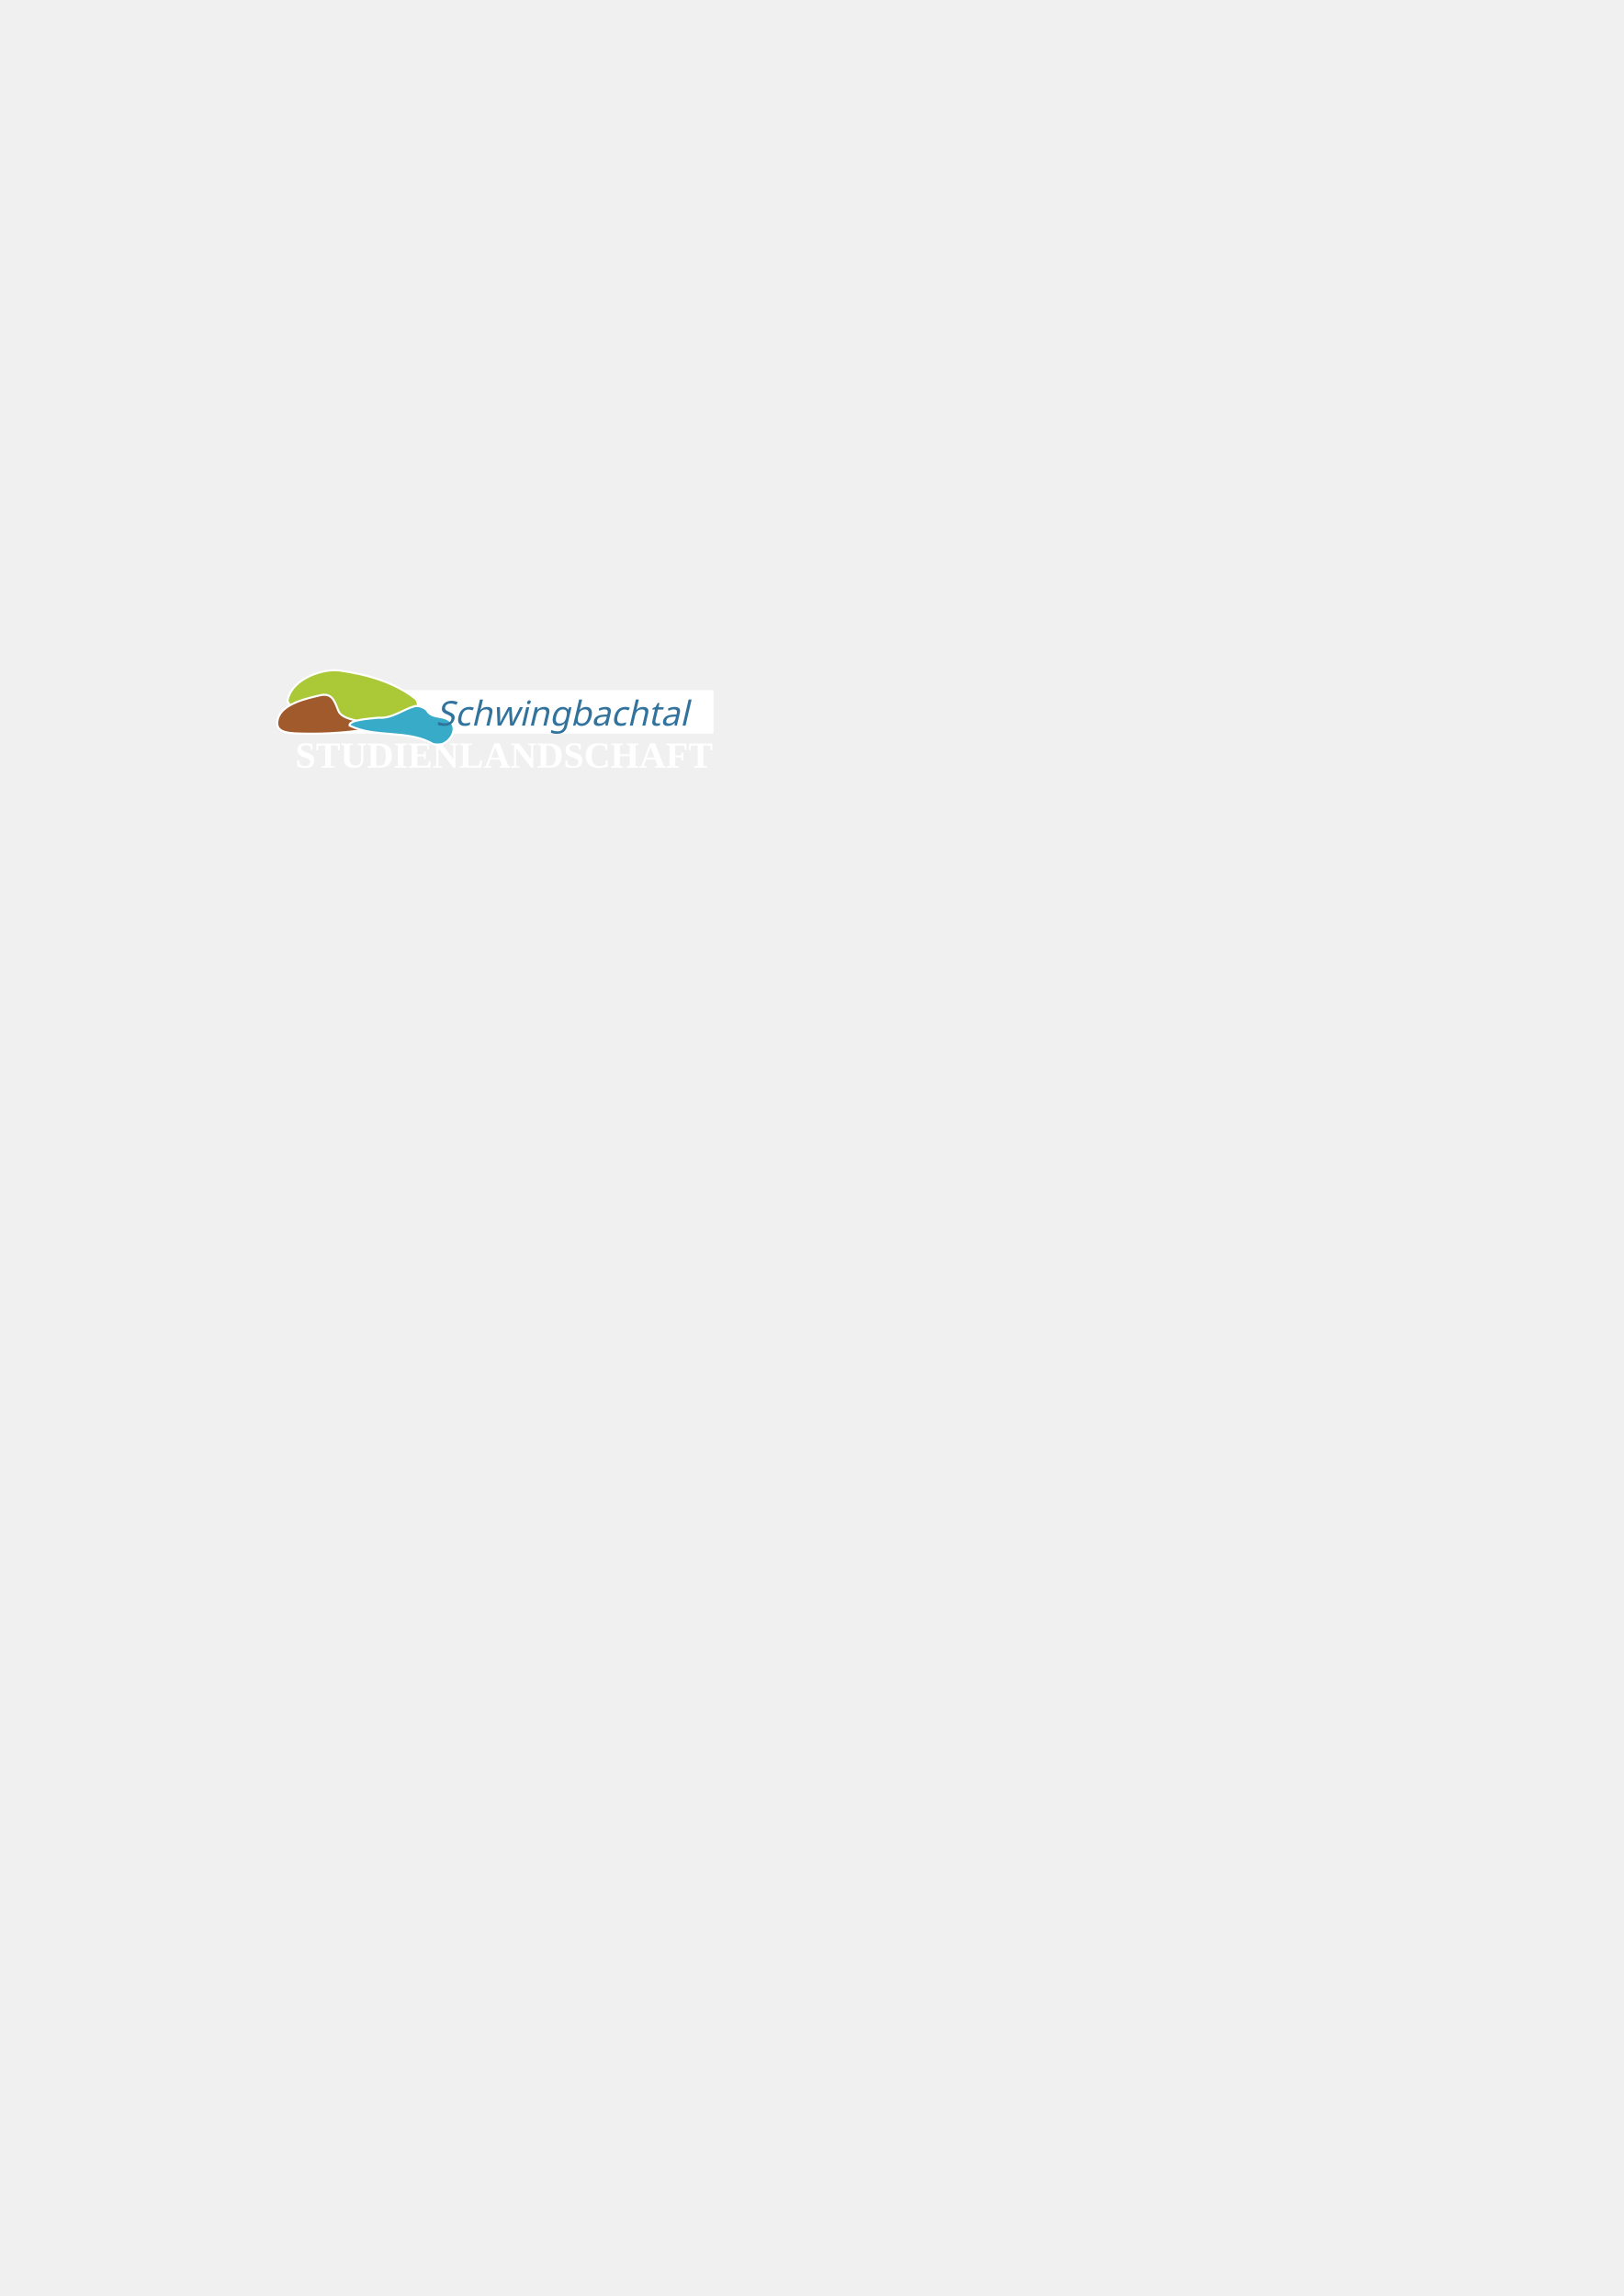
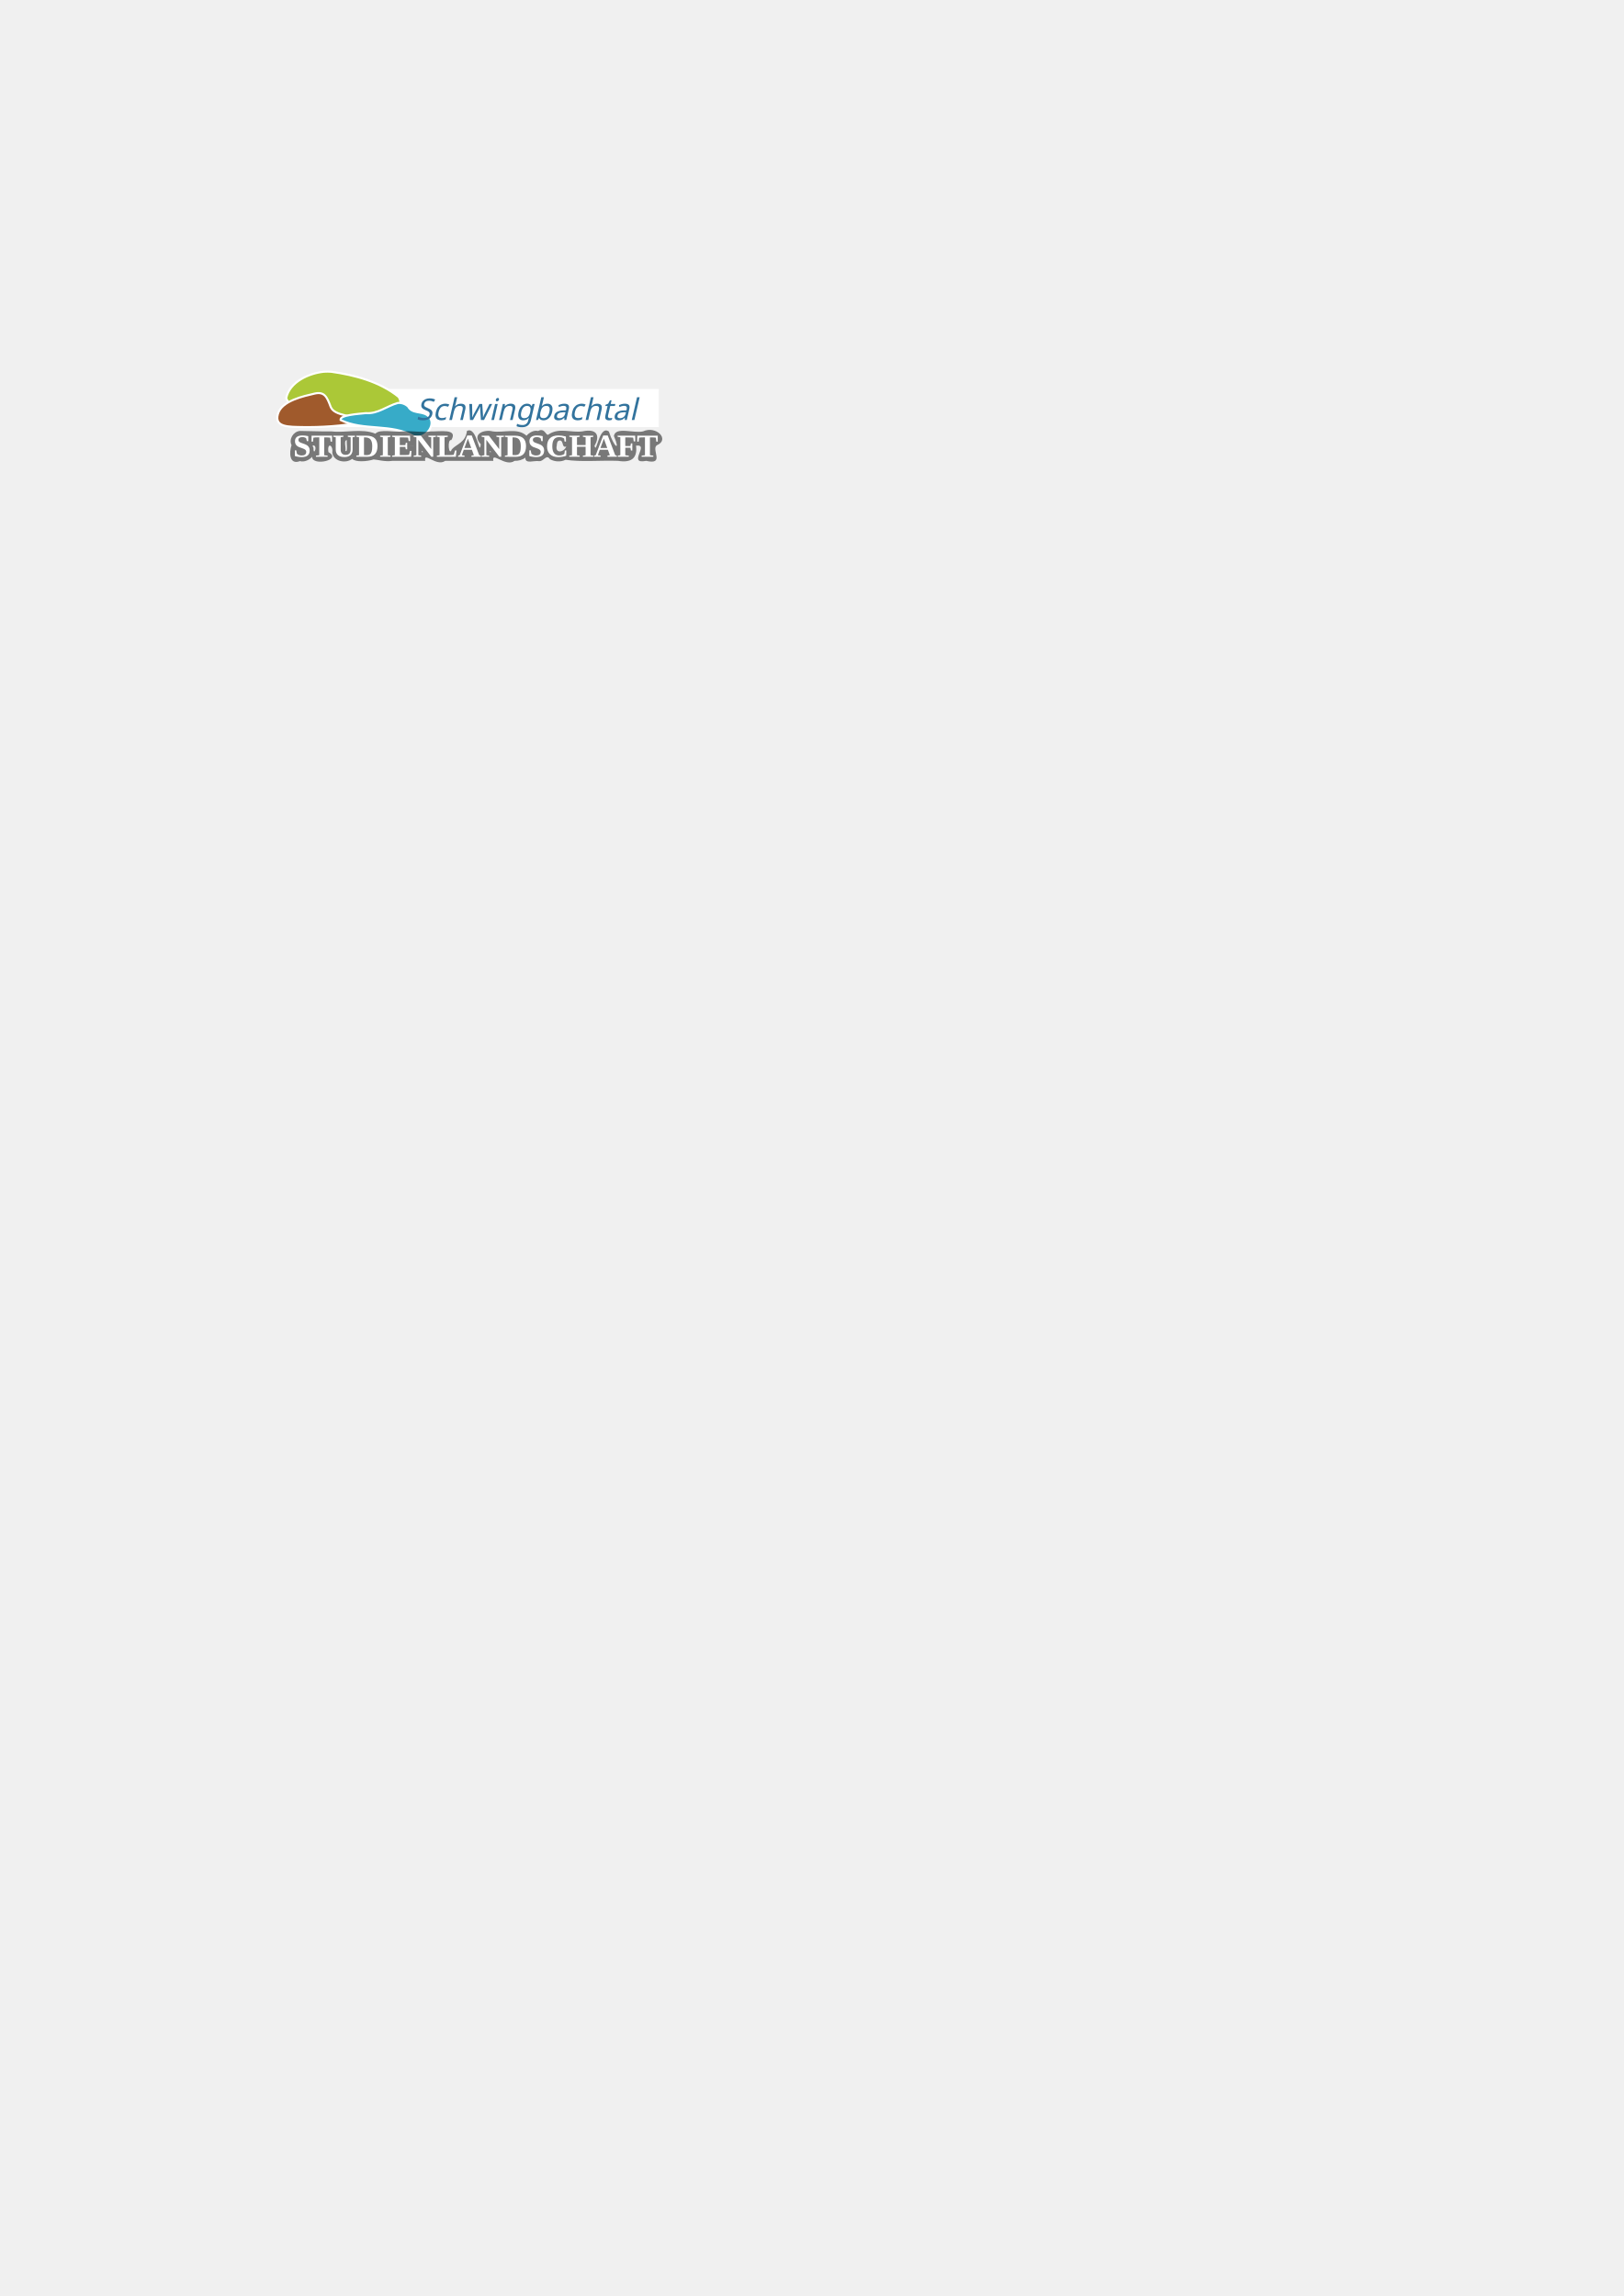
<svg xmlns="http://www.w3.org/2000/svg" width="210mm" height="297mm" id="svg2" version="1.1">
-   <defs id="defs4" />
+   <defs id="defs4">
+     <filter id="filter3771" x="-0.013" width="1.025" y="-0.206" height="1.412">
+       <feGaussianBlur stdDeviation="2.57" id="feGaussianBlur3773" />
+     </filter>
+     <filter id="filter3826" x="-0.006" width="1.013" y="-0.103" height="1.207">
+       <feGaussianBlur stdDeviation="1.289" id="feGaussianBlur3828" />
+     </filter>
+   </defs>
  <g id="layer1">
-     <rect style="fill:#ffffff;fill-opacity:1;stroke:#ffffff;stroke-width:0.5;stroke-linecap:butt;stroke-miterlimit:4;stroke-opacity:1;stroke-dasharray:none;stroke-dashoffset:0" id="rect3788" width="204.051" height="20.708" x="144.452" y="337.679" />
-     <g id="g3806" transform="matrix(1.312502,0,0,1.320868,-55.56192,-111.0486)">
-       <path id="path3002" d="m 165.562,332.188 c -6.456,0.623 -14.697,4.24 -16.188,11.156 1.452,4.855 7.795,1.339 10.562,-0.281 2.758,-0.362 7.108,0.064 6.312,3.719 5.331,6.36 15.377,5.407 22.781,3.844 3.566,-0.553 11.347,-2.874 8.25,-7.75 -8.015,-6.432 -18.602,-9.236 -28.656,-10.656 -1.018,-0.101 -2.042,-0.072 -3.062,-0.031 z" style="fill:#abc837;stroke:#ffffff;stroke-width:0.759px;stroke-linecap:butt;stroke-linejoin:miter;stroke-opacity:1" />
-       <path id="path3004" d="m 161.375,341.469 c -4.329,1.036 -13.898,2.918 -15.531,8.594 -1.634,5.675 4.514,5.453 10.781,5.562 6.267,0.11 17.552,-0.307 26.062,-2.375 -4.393,-2.692 -12.866,-2.15 -14.393,-6.219 -1.527,-4.069 -2.591,-6.599 -6.92,-5.562 z" style="fill:#a05a2c;stroke:#ffffff;stroke-width:0.759px;stroke-linecap:butt;stroke-linejoin:miter;stroke-opacity:1" />
-       <path id="path3006" d="m 196.844,345.438 c -4.572,1.273 -8.495,4.698 -13.562,4.281 -3.23,0.35 -11.085,0.779 -10.774,2.906 9.76,4.754 21.72,1.36 31.211,6.875 4.959,1.808 10.571,-5.715 5.656,-8.969 -2.64,-1.726 -6.362,-0.487 -8.094,-3.625 -1.202,-1.071 -2.818,-1.681 -4.438,-1.469 z" style="fill:#37abc8;stroke:#ffffff;stroke-width:0.759px;stroke-linecap:butt;stroke-linejoin:miter;stroke-opacity:1" />
+     <rect style="fill:#ffffff;fill-opacity:1;stroke:#ffffff;stroke-width:0.5;stroke-linecap:butt;stroke-miterlimit:4;stroke-opacity:1;stroke-dasharray:none;stroke-dashoffset:0" id="rect3788" width="178.424" height="18.107" x="143.373" y="190.429" />
+     <g id="g3806" transform="matrix(1.147667,0,0,1.154982,-31.5217,-201.9434)">
+       <path id="path3002" d="m 165.562,332.188 c -6.456,0.623 -14.697,4.24 -16.188,11.156 1.452,4.855 7.795,1.339 10.562,-0.281 2.758,-0.362 7.108,0.064 6.312,3.719 5.331,6.36 15.377,5.407 22.781,3.844 3.566,-0.553 11.347,-2.874 8.25,-7.75 -8.015,-6.432 -18.602,-9.236 -28.656,-10.656 -1.018,-0.101 -2.042,-0.072 -3.062,-0.031 z" style="fill:#abc837;stroke:#ffffff;stroke-width:0.869px;stroke-linecap:butt;stroke-linejoin:miter;stroke-opacity:1" />
+       <path id="path3004" d="m 161.375,341.469 c -4.329,1.036 -13.898,2.918 -15.531,8.594 -1.634,5.675 4.514,5.453 10.781,5.562 6.267,0.11 17.552,-0.307 26.062,-2.375 -4.393,-2.692 -12.866,-2.15 -14.393,-6.219 -1.527,-4.069 -2.591,-6.599 -6.92,-5.562 z" style="fill:#a05a2c;stroke:#ffffff;stroke-width:0.869px;stroke-linecap:butt;stroke-linejoin:miter;stroke-opacity:1" />
+       <path id="path3006" d="m 196.844,345.438 c -4.572,1.273 -8.495,4.698 -13.562,4.281 -3.23,0.35 -11.085,0.779 -10.774,2.906 9.76,4.754 21.72,1.36 31.211,6.875 4.959,1.808 10.571,-5.715 5.656,-8.969 -2.64,-1.726 -6.362,-0.487 -8.094,-3.625 -1.202,-1.071 -2.818,-1.681 -4.438,-1.469 z" style="fill:#37abc8;stroke:#ffffff;stroke-width:0.869px;stroke-linecap:butt;stroke-linejoin:miter;stroke-opacity:1" />
    </g>
-     <text xml:space="preserve" style="font-size:16.745px;font-style:normal;font-variant:normal;font-weight:normal;font-stretch:normal;text-align:justify;line-height:125%;letter-spacing:0px;word-spacing:0px;writing-mode:lr-tb;text-anchor:start;fill:#32739d;fill-opacity:1;stroke:none;font-family:Segoe Print;-inkscape-font-specification:Segoe Print" x="295.248" y="354.744" id="text2996" transform="matrix(1,0,-0.2318403,1,0,0)">
-       <tspan id="tspan2998" x="295.248" y="354.744">Schwingbachtal</tspan>
+     <text xml:space="preserve" style="font-size:14.642px;font-style:normal;font-variant:normal;font-weight:normal;font-stretch:normal;text-align:justify;line-height:125%;letter-spacing:0px;word-spacing:0px;writing-mode:lr-tb;text-anchor:start;fill:#32739d;fill-opacity:1;stroke:none;font-family:Segoe Print;-inkscape-font-specification:Segoe Print" x="250.924" y="205.351" id="text2996" transform="matrix(1,0,-0.2318403,1,0,0)">
+       <tspan id="tspan2998" x="250.924" y="205.351">Schwingbachtal</tspan>
    </text>
-     <text xml:space="preserve" style="font-size:18.006px;font-style:normal;font-variant:normal;font-weight:bold;font-stretch:normal;text-align:justify;line-height:125%;letter-spacing:0px;word-spacing:0px;writing-mode:lr-tb;text-anchor:start;fill:#ffffff;fill-opacity:1;stroke:none;font-family:Times New Roman;-inkscape-font-specification:'Times New Roman, Bold'" x="144.355" y="375.294" id="text3008">
-       <tspan id="tspan3010" x="144.355" y="375.294">STUDIENLANDSCHAFT</tspan>
+     <path style="font-size:15.744px;font-style:normal;font-variant:normal;font-weight:bold;font-stretch:normal;text-align:justify;line-height:125%;letter-spacing:0px;word-spacing:0px;writing-mode:lr-tb;text-anchor:start;fill:#000000;fill-opacity:1;stroke:none;font-family:Times New Roman;-inkscape-font-specification:'Times New Roman, Bold';opacity:0.5" d="m 146.656,210.688 c -3.221,0.221 -5.596,3.984 -4.125,6.938 -1.239,3.534 -1.178,9.833 4.094,7.812 2.2,0.7 4.898,-0.794 5.938,-2.125 0.019,4.854 14.972,1.499 7.969,-2.281 -0.706,-5.079 2.498,-3.385 1.875,0.25 0.606,4.355 6.601,5.516 9.75,3.062 1.745,1.704 7.216,1.318 10.469,0.281 1.674,0.047 5.547,1.26 9.125,0.688 5.375,0 10.75,0 16.125,0 -0.969,-4.872 5.419,3.065 9.75,0 7.844,0 15.688,0 23.531,0 -0.976,-4.902 5.944,3.235 10.375,0 1.866,0.046 3.792,-0.423 5.281,-1.594 -0.168,3.34 4.275,1.289 6.781,1.75 2.406,0.054 3.414,-3.606 5.25,-0.969 2.289,1.288 5.268,1.46 7.625,0.281 7.531,1.188 17.229,0.208 25.625,0.531 6.465,1.049 9.591,-1.242 8.812,-7.438 6.94,-0.954 -4.538,9.343 4.969,7.438 9.283,2.162 2.388,-5.571 5.156,-7.594 6.61,-2.778 -0.195,-9.797 -6.719,-6.812 -4.424,1.076 -13.516,-2.516 -14.219,2.281 3.324,7.617 0.116,5.808 -2.471,-2.225 -4.846,-3.413 -6.048,11.852 -6.998,6.944 2.776,-4.7 1.357,-8.617 -5.969,-7 -5.598,0.733 -11.099,-1.918 -16.25,1.312 -1.607,1.669 -1.737,-3.446 -5.375,-1.5 -2.202,-0.604 -4.548,1.012 -5.656,2.312 -4.434,-4.047 -11.2,-1.324 -16.594,-2.125 -3.762,-1.065 -10.572,1.098 -5.781,6.281 -0.692,6.649 -1.745,-9.1 -6.75,-6.5 -0.675,5.692 -4.997,6.343 -7.375,8.969 -1.536,4.031 -2.374,-5.244 -0.281,-4.469 3.542,-5.923 -5.742,-4.077 -9.969,-4.281 -3.886,0.715 -8.145,-0.353 -13.438,0 -4.247,0.647 -11.496,-1.364 -13.688,1.125 -6.641,-2.726 -14.454,-0.297 -21.5,-1.125 -5.458,0.11 -10.324,-0.204 -15.344,-0.219 z m 22.906,4.5 c -0.319,0.686 0.697,6.473 -0.75,5.219 0.494,-1.341 -1.009,-5.222 0.75,-5.219 z m 104,0.156 c 2.144,-0.074 0.882,3.887 3.25,2.938 -1.1,2.924 -5.629,3.664 -4.656,-0.469 0.054,-0.987 0.191,-2.337 1.406,-2.469 z m -120.656,2.375 c 2.798,-0.085 0.214,5.762 0.344,1.344 -0.07,-0.437 -0.578,-0.978 -0.344,-1.344 z m 47.594,0.25 c 5.365,-0.081 -1.633,0.101 0,0 z m 6.219,3.062 c -0.874,0.601 -0.406,-1.674 0,0 z m 33.25,0 c -0.816,0.558 -0.374,-1.571 0,0 z m 57.219,1.312 c -0.086,0.036 0.036,-0.086 0,0 z" id="text3832" />
+     <text xml:space="preserve" style="font-size:15.744px;font-style:normal;font-variant:normal;font-weight:bold;font-stretch:normal;text-align:justify;line-height:125%;letter-spacing:0px;word-spacing:0px;writing-mode:lr-tb;text-anchor:start;fill:#ffffff;fill-opacity:1;stroke:none;font-family:Times New Roman;-inkscape-font-specification:'Times New Roman, Bold'" x="143.288" y="223.32" id="text3008">
+       <tspan id="tspan3010" x="143.288" y="223.32" style="stroke:none">STUDIENLANDSCHAFT</tspan>
    </text>
  </g>
</svg>
